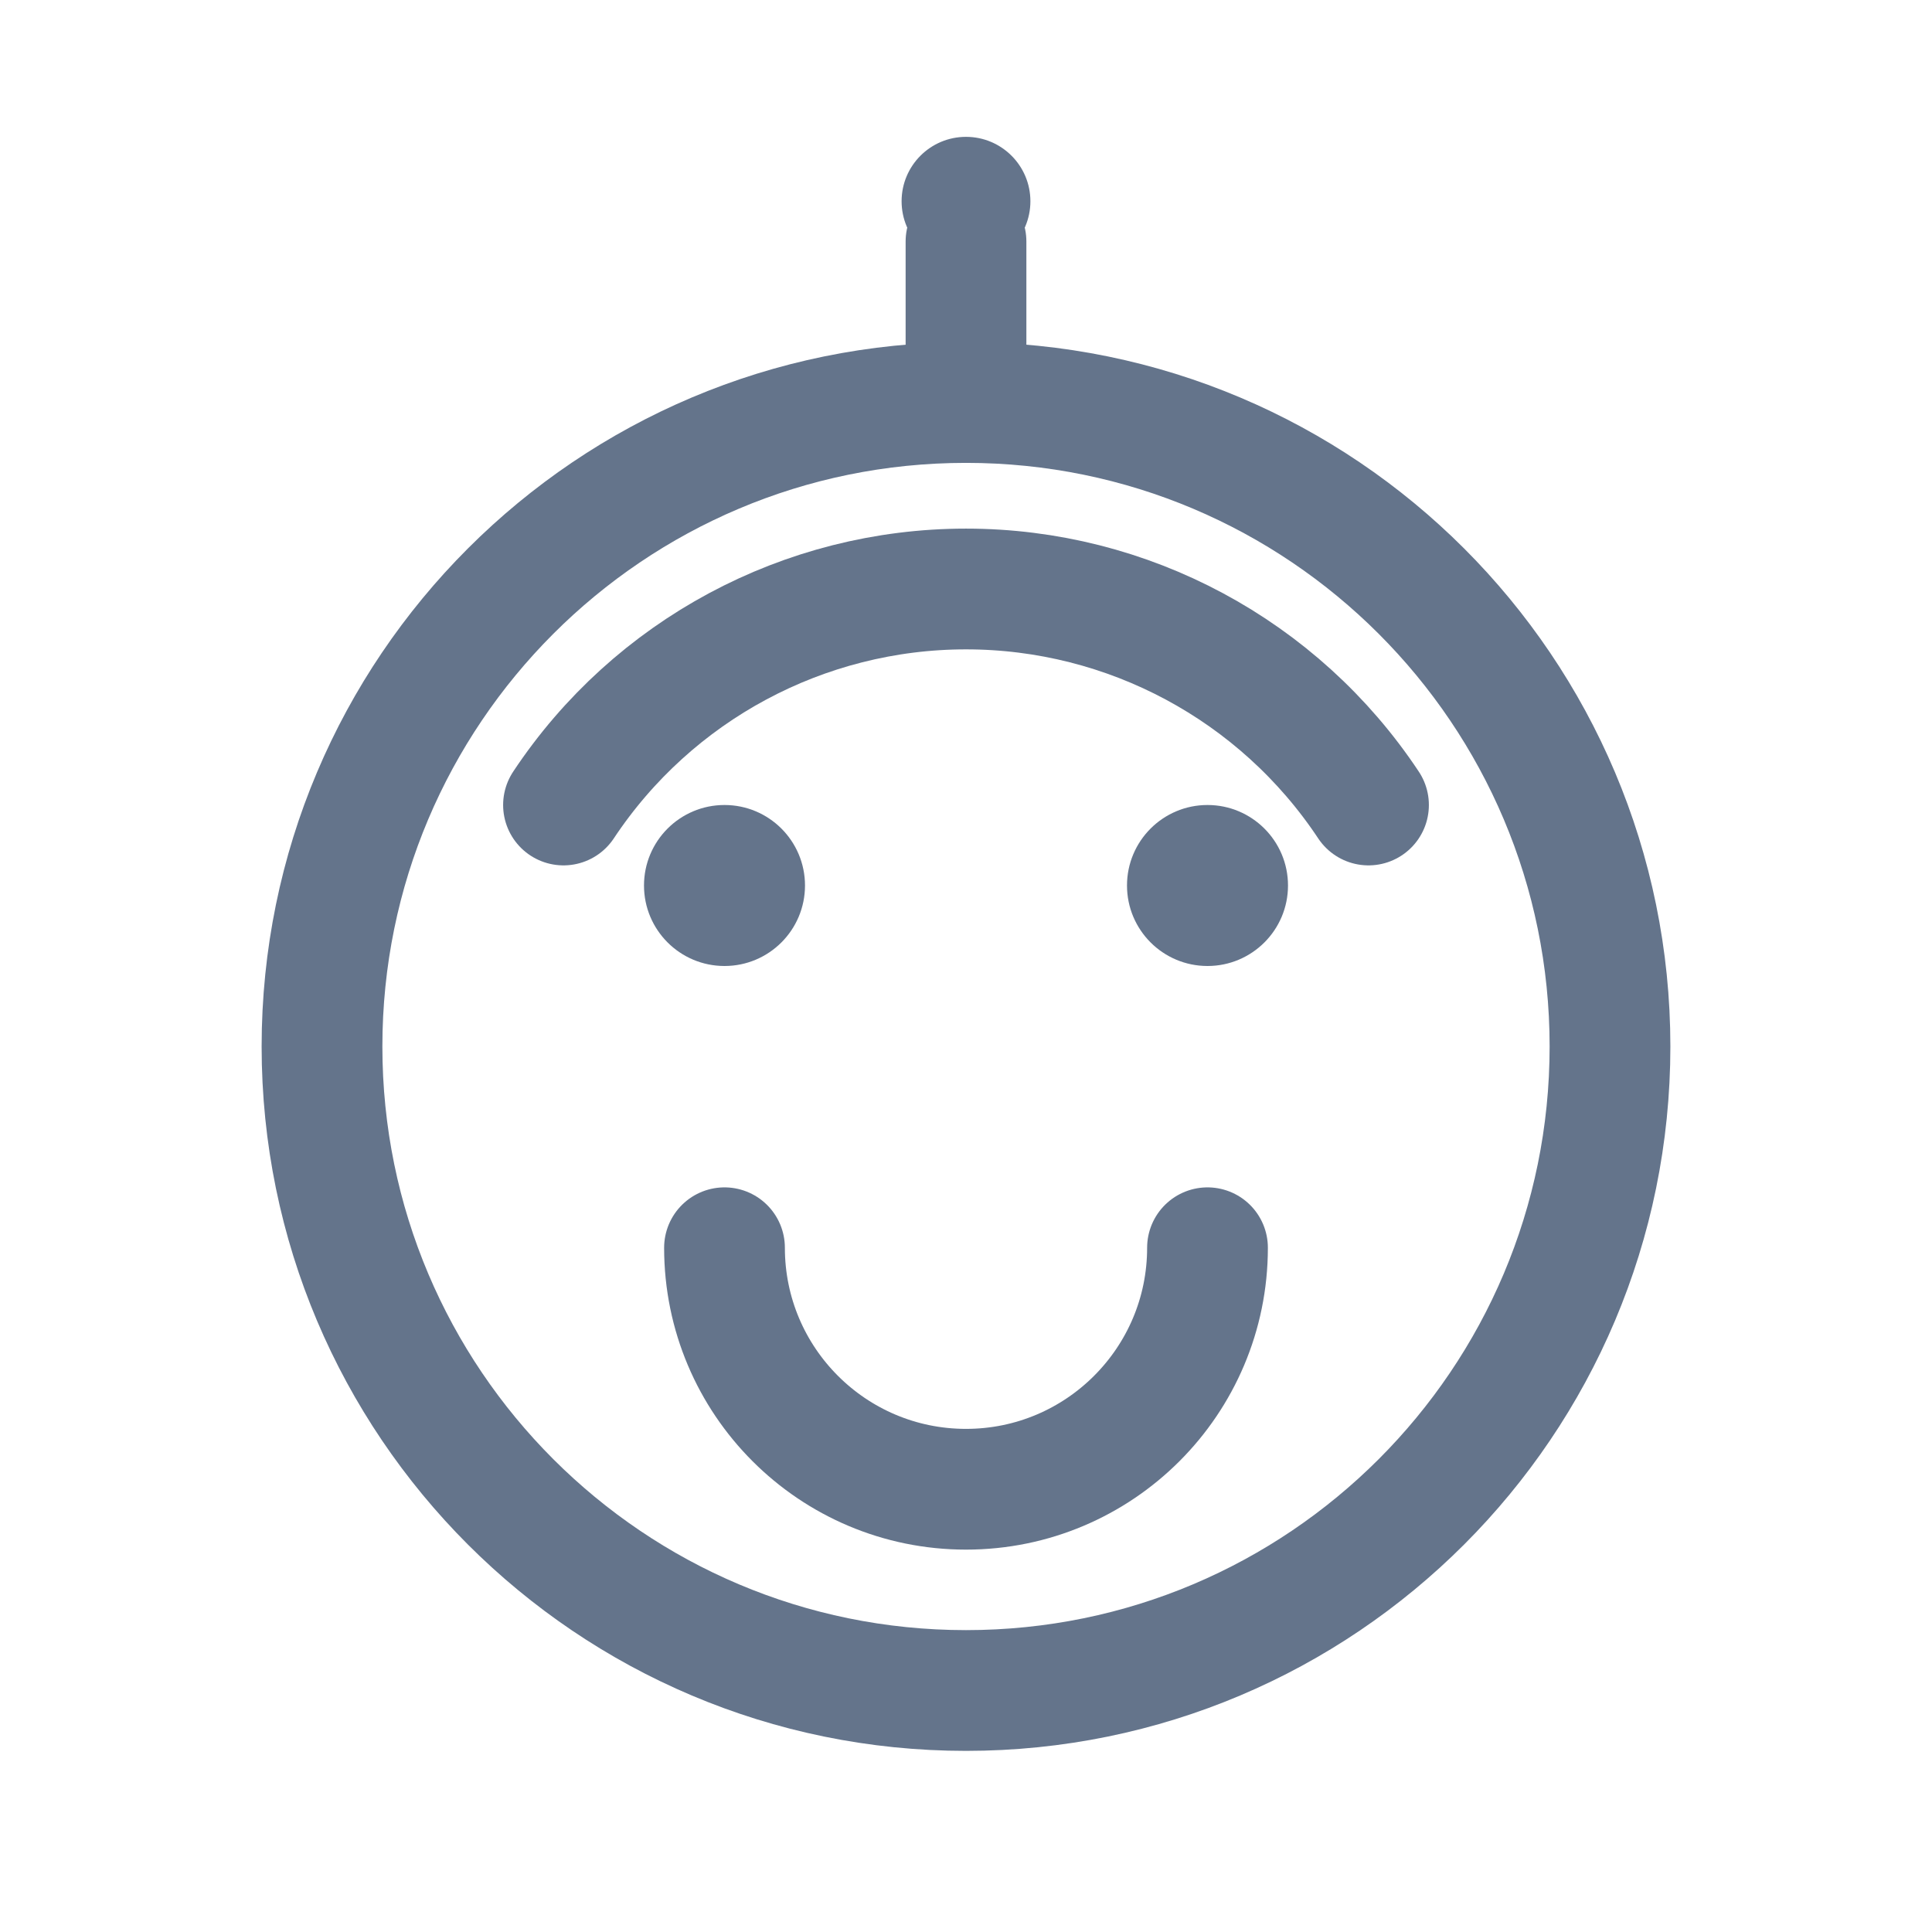
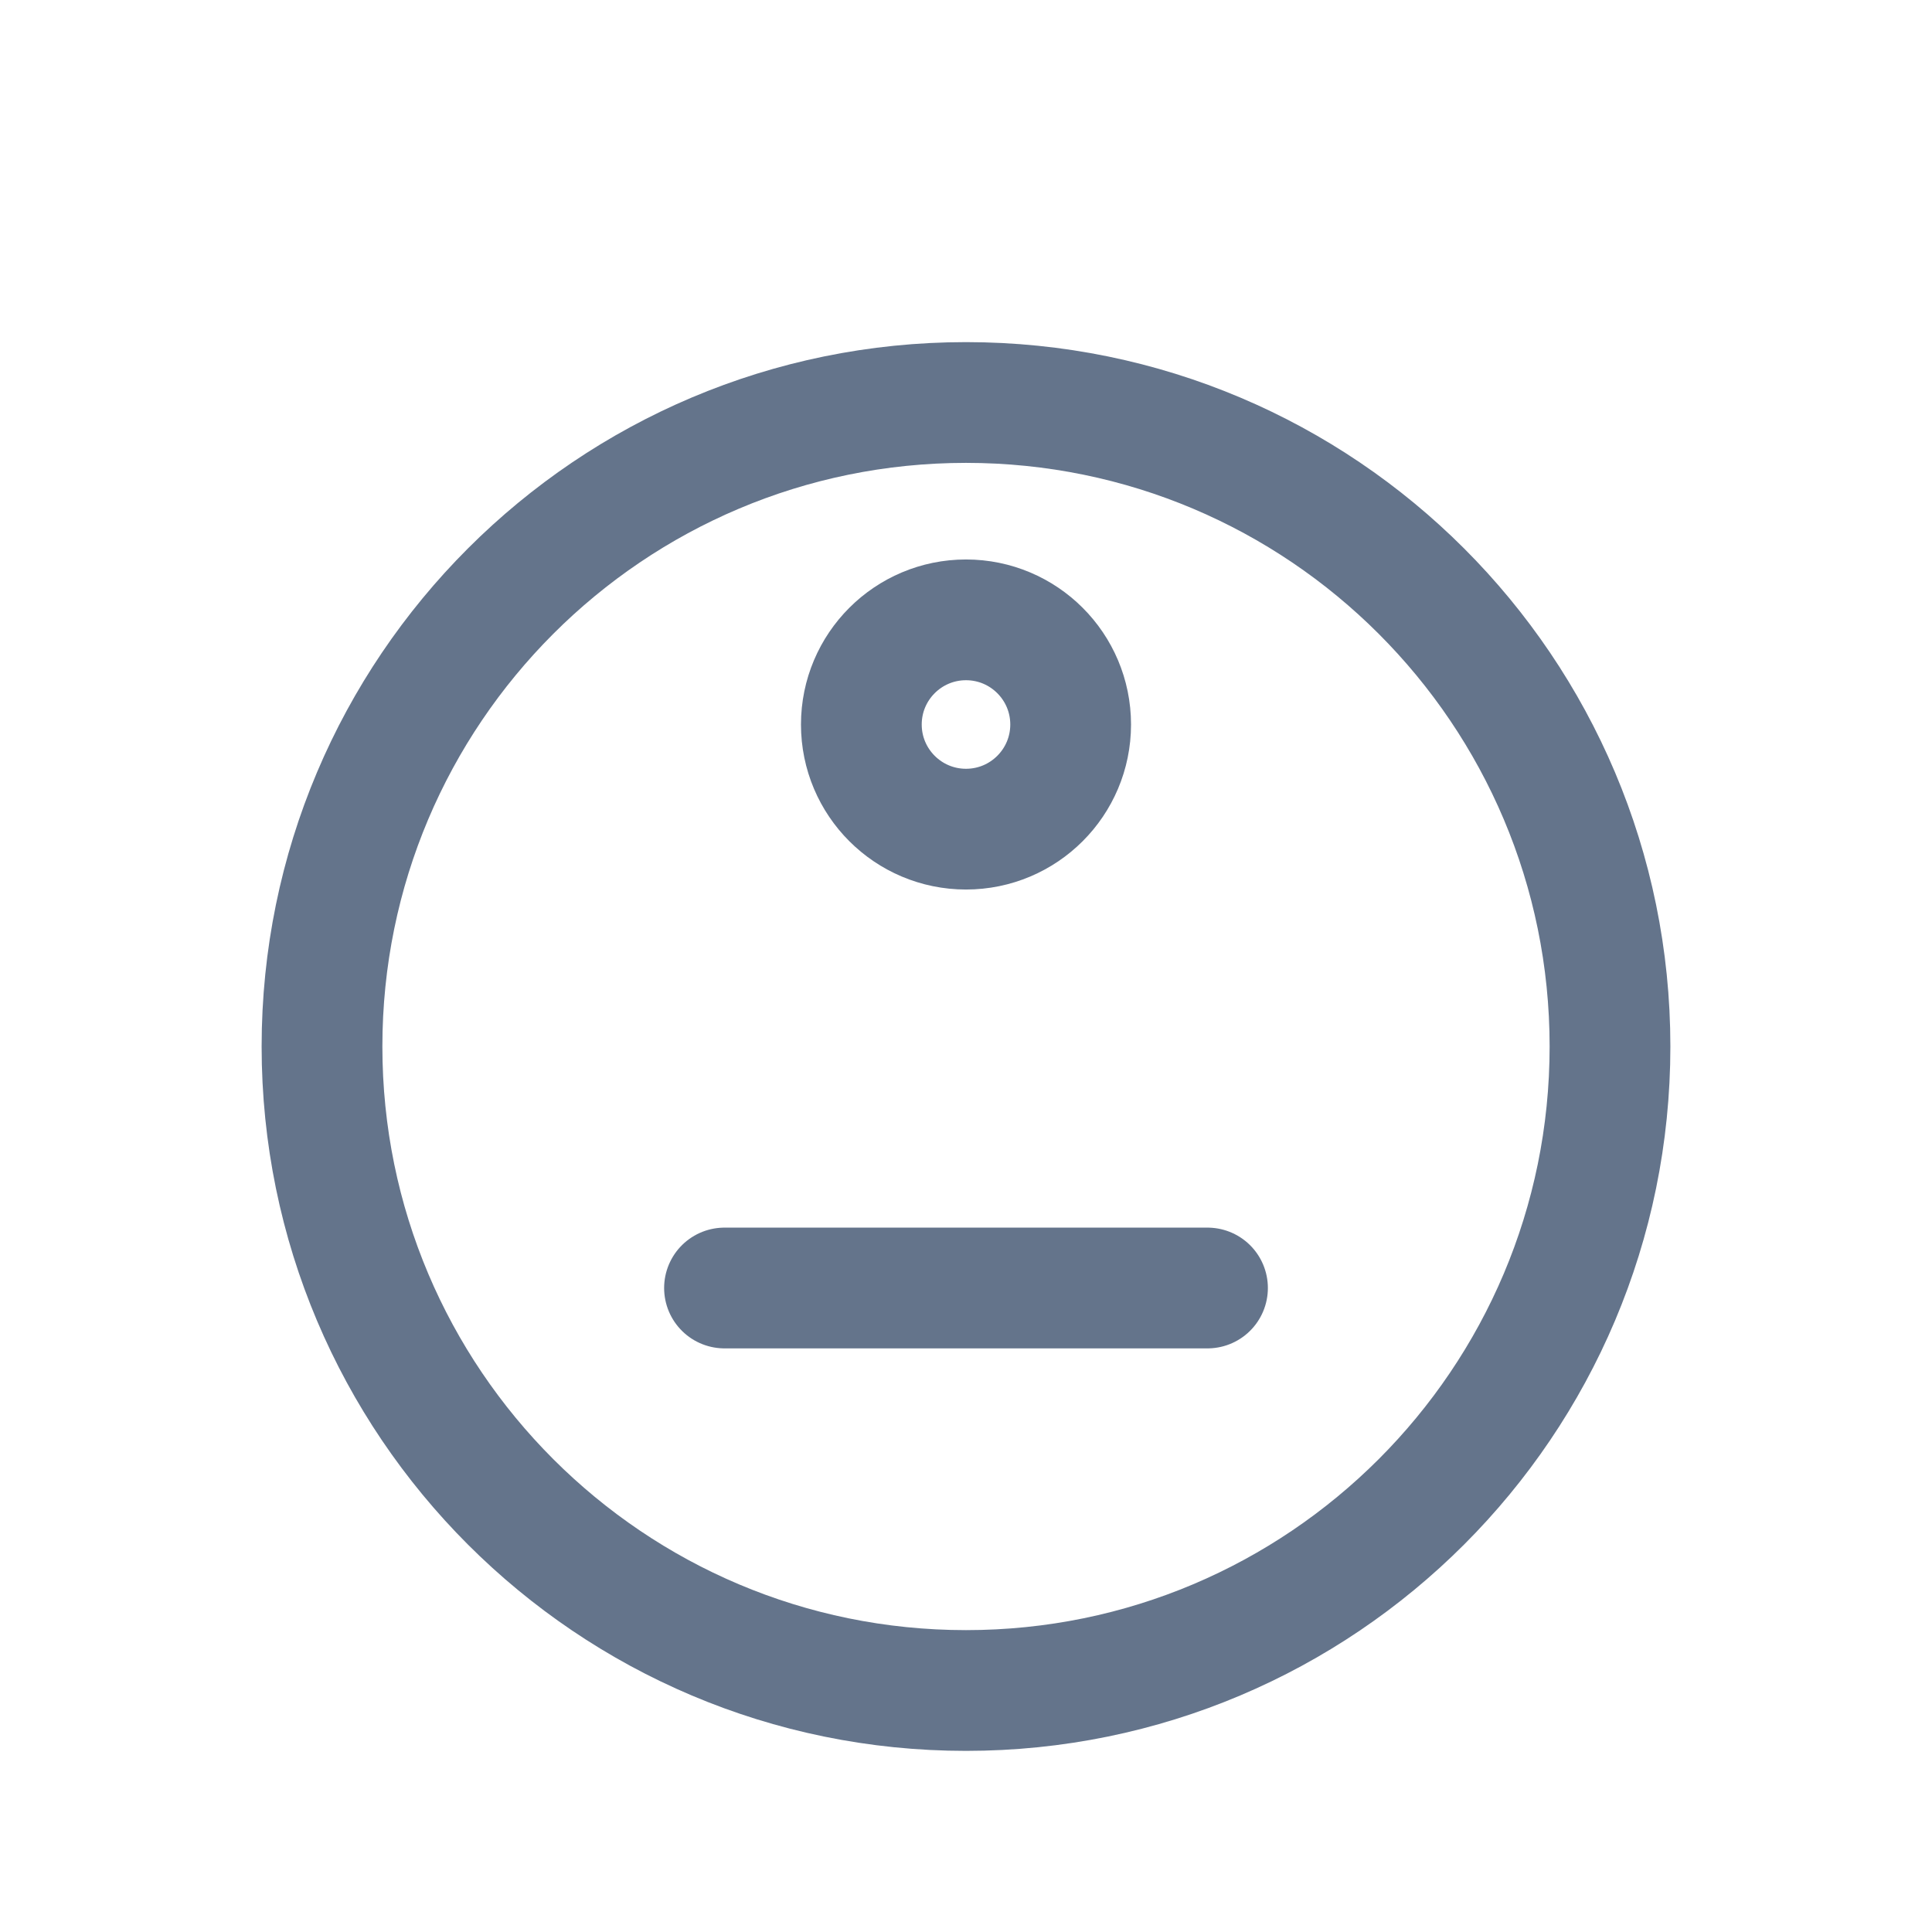
<svg xmlns="http://www.w3.org/2000/svg" viewBox="0 0 24 24" fill="none" stroke="#64748b" stroke-width="1.5" stroke-linecap="round" stroke-linejoin="round">
  <circle cx="12" cy="13" r="8" />
-   <path d="M7 10a6 6 0 0 1 10 0" />
-   <circle cx="9" cy="11" r="1" fill="#64748b" stroke="none" />
-   <circle cx="15" cy="11" r="1" fill="#64748b" stroke="none" />
-   <path d="M9 15.5a3 3 0 0 0 6 0" />
-   <line x1="12" y1="5" x2="12" y2="3" />
-   <circle cx="12" cy="2.5" r="0.8" fill="#64748b" stroke="none" />
+   <circle cx="12" cy="9" r="1.3" />
+   <path d="M9 16h6" />
</svg>
